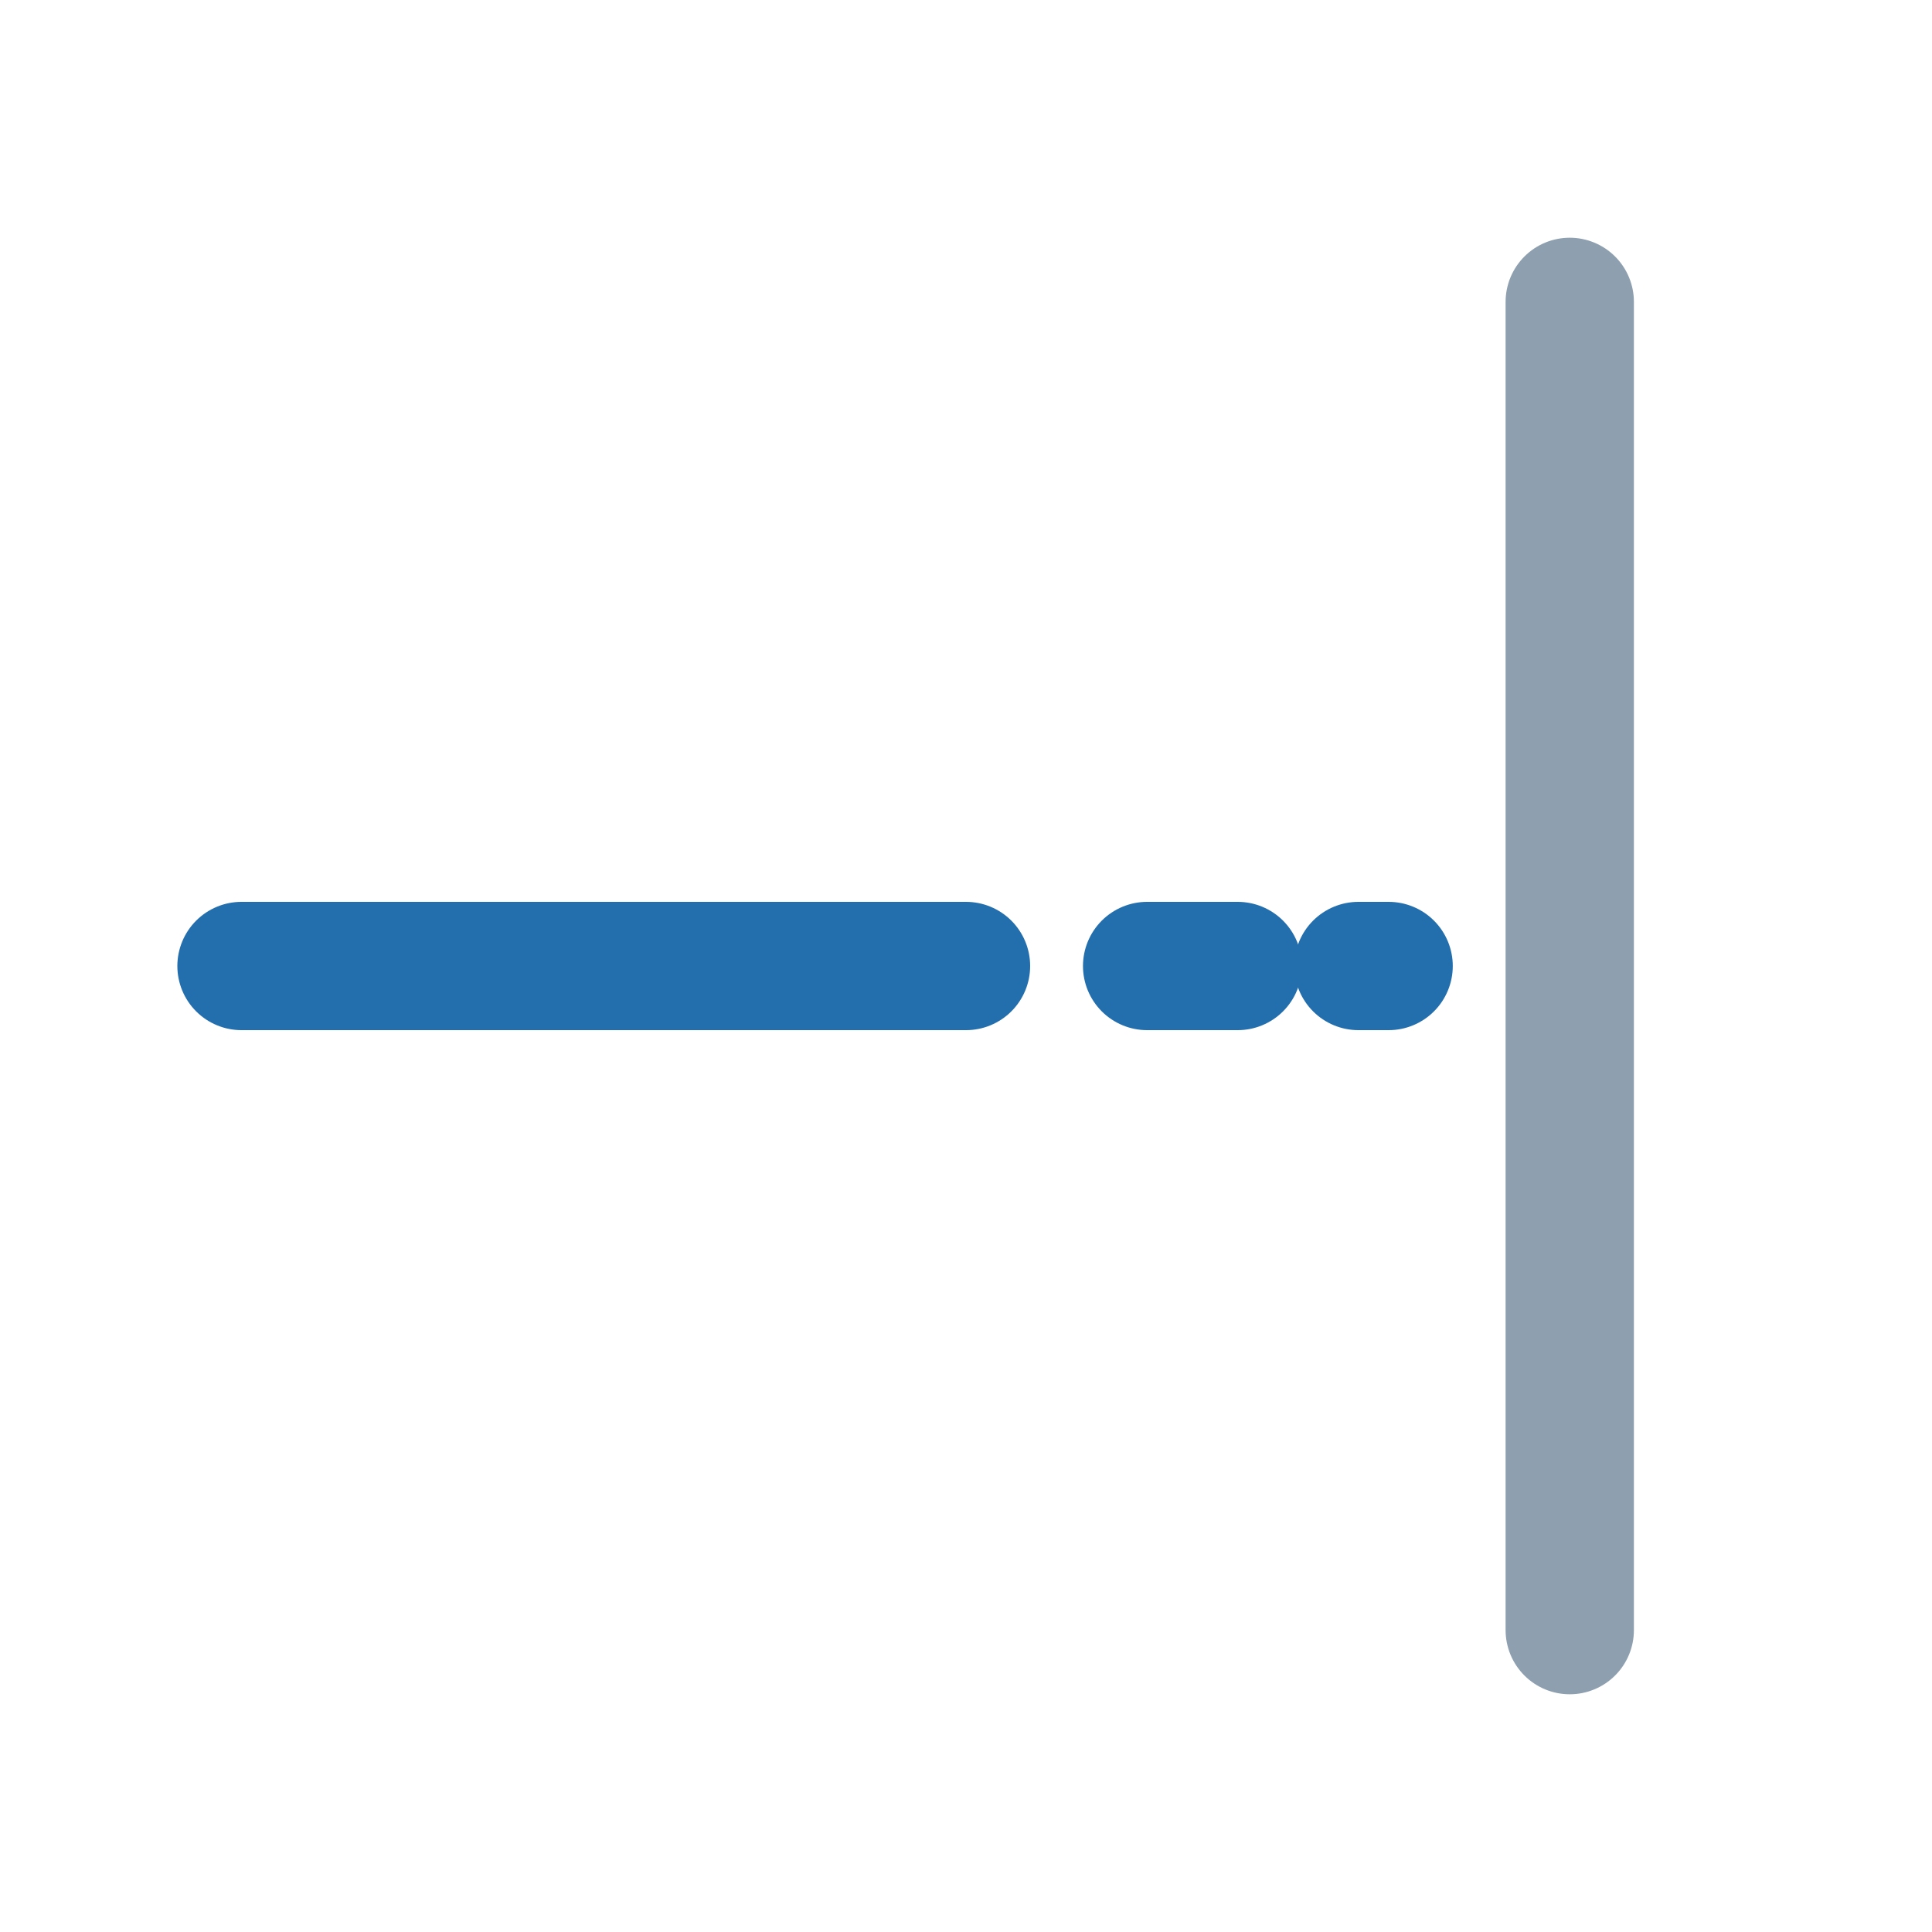
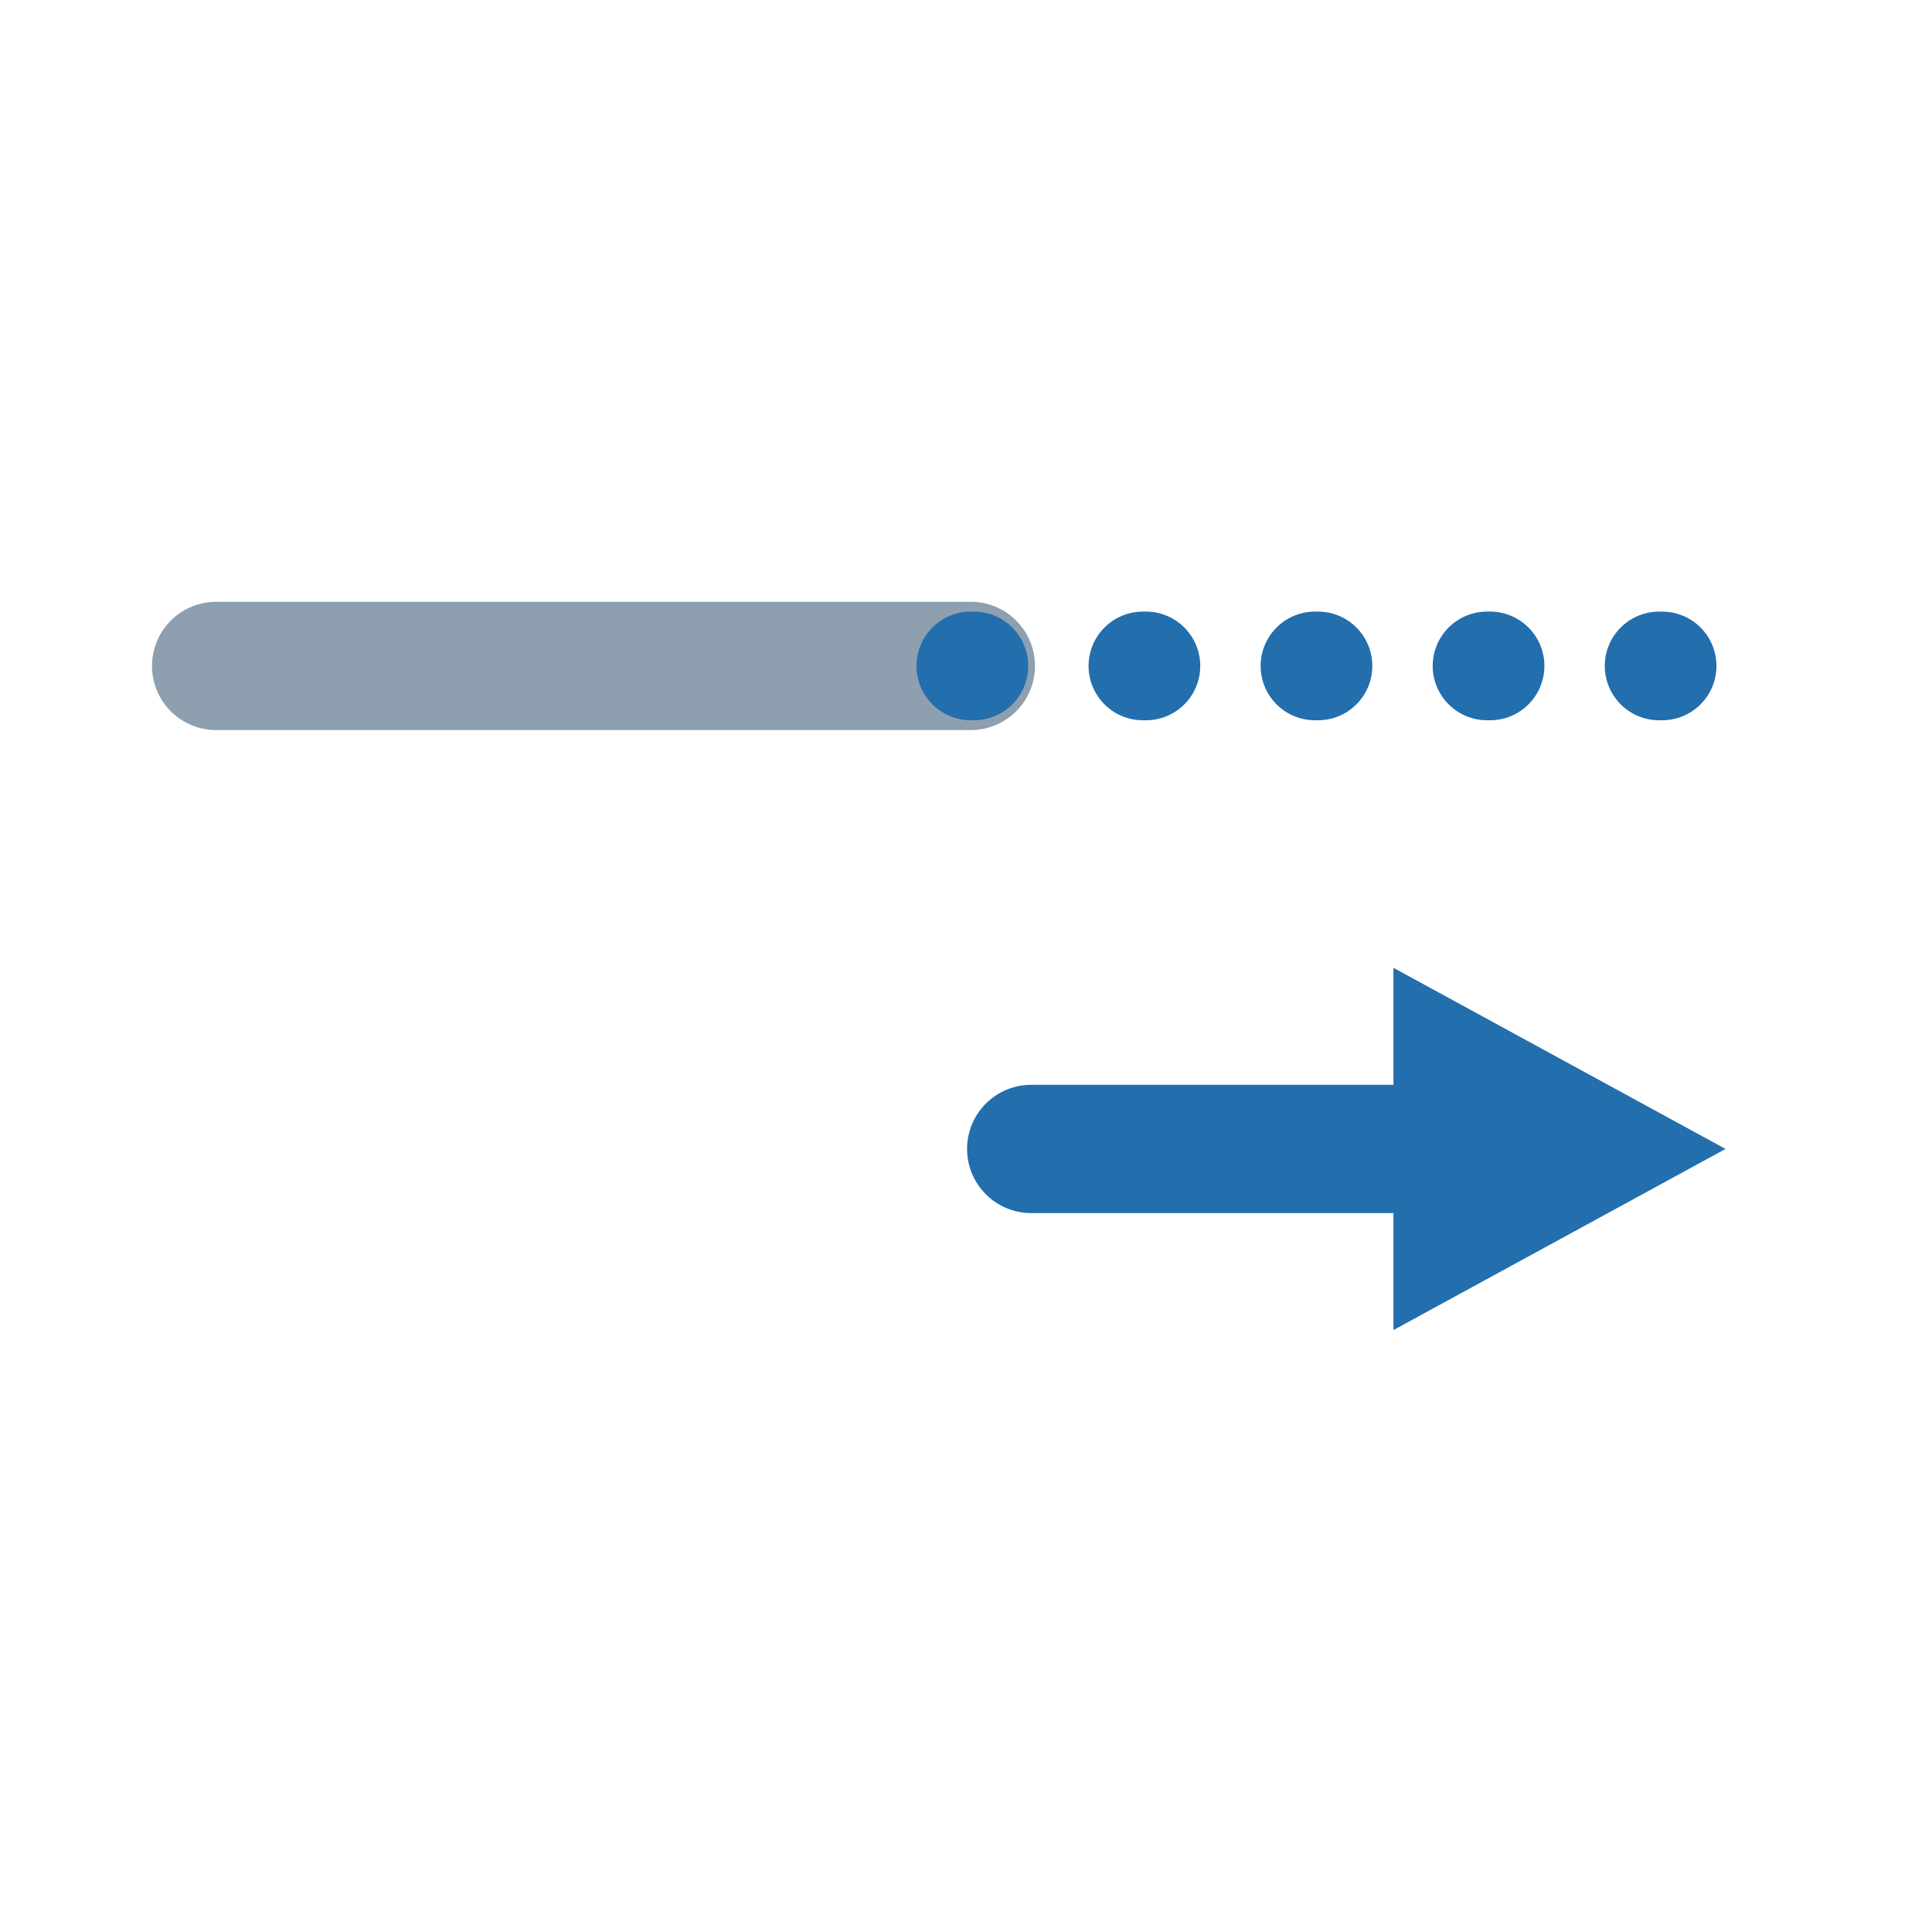
<svg xmlns="http://www.w3.org/2000/svg" viewBox="0 0 64 64">
-   <path d="M52 10L52 54" fill="none" stroke="#8e9faf" stroke-width="4.25" stroke-linejoin="round" stroke-linecap="round" />
-   <path d="M8 32L32 32" fill="none" stroke="#236ead" stroke-width="4.25" stroke-linejoin="round" stroke-linecap="round" />
-   <path d="M38 32L41 32" fill="none" stroke="#236ead" stroke-width="4.25" stroke-linejoin="round" stroke-linecap="round" />
-   <path d="M45 32L46 32" fill="none" stroke="#236ead" stroke-width="4.25" stroke-linejoin="round" stroke-linecap="round" />
+   <path d="M7.16 22.06L32.16 22.06" fill="none" stroke="#8e9faf" stroke-width="4.25" stroke-linejoin="round" stroke-linecap="round" />
+   <path d="M32.16 22.06L57.16 22.06" fill="none" stroke="#236ead" stroke-width="3.6" stroke-linejoin="round" stroke-linecap="round" stroke-dasharray="0.1 5.6" />
+   <path d="M34.16 38.06L50.16 38.06" fill="none" stroke="#236ead" stroke-width="4.25" stroke-linejoin="round" stroke-linecap="round" />
+   <path d="M57.16 38.06L46.16 44.06L46.16 32.06Z" fill="#236ead" />
</svg>
